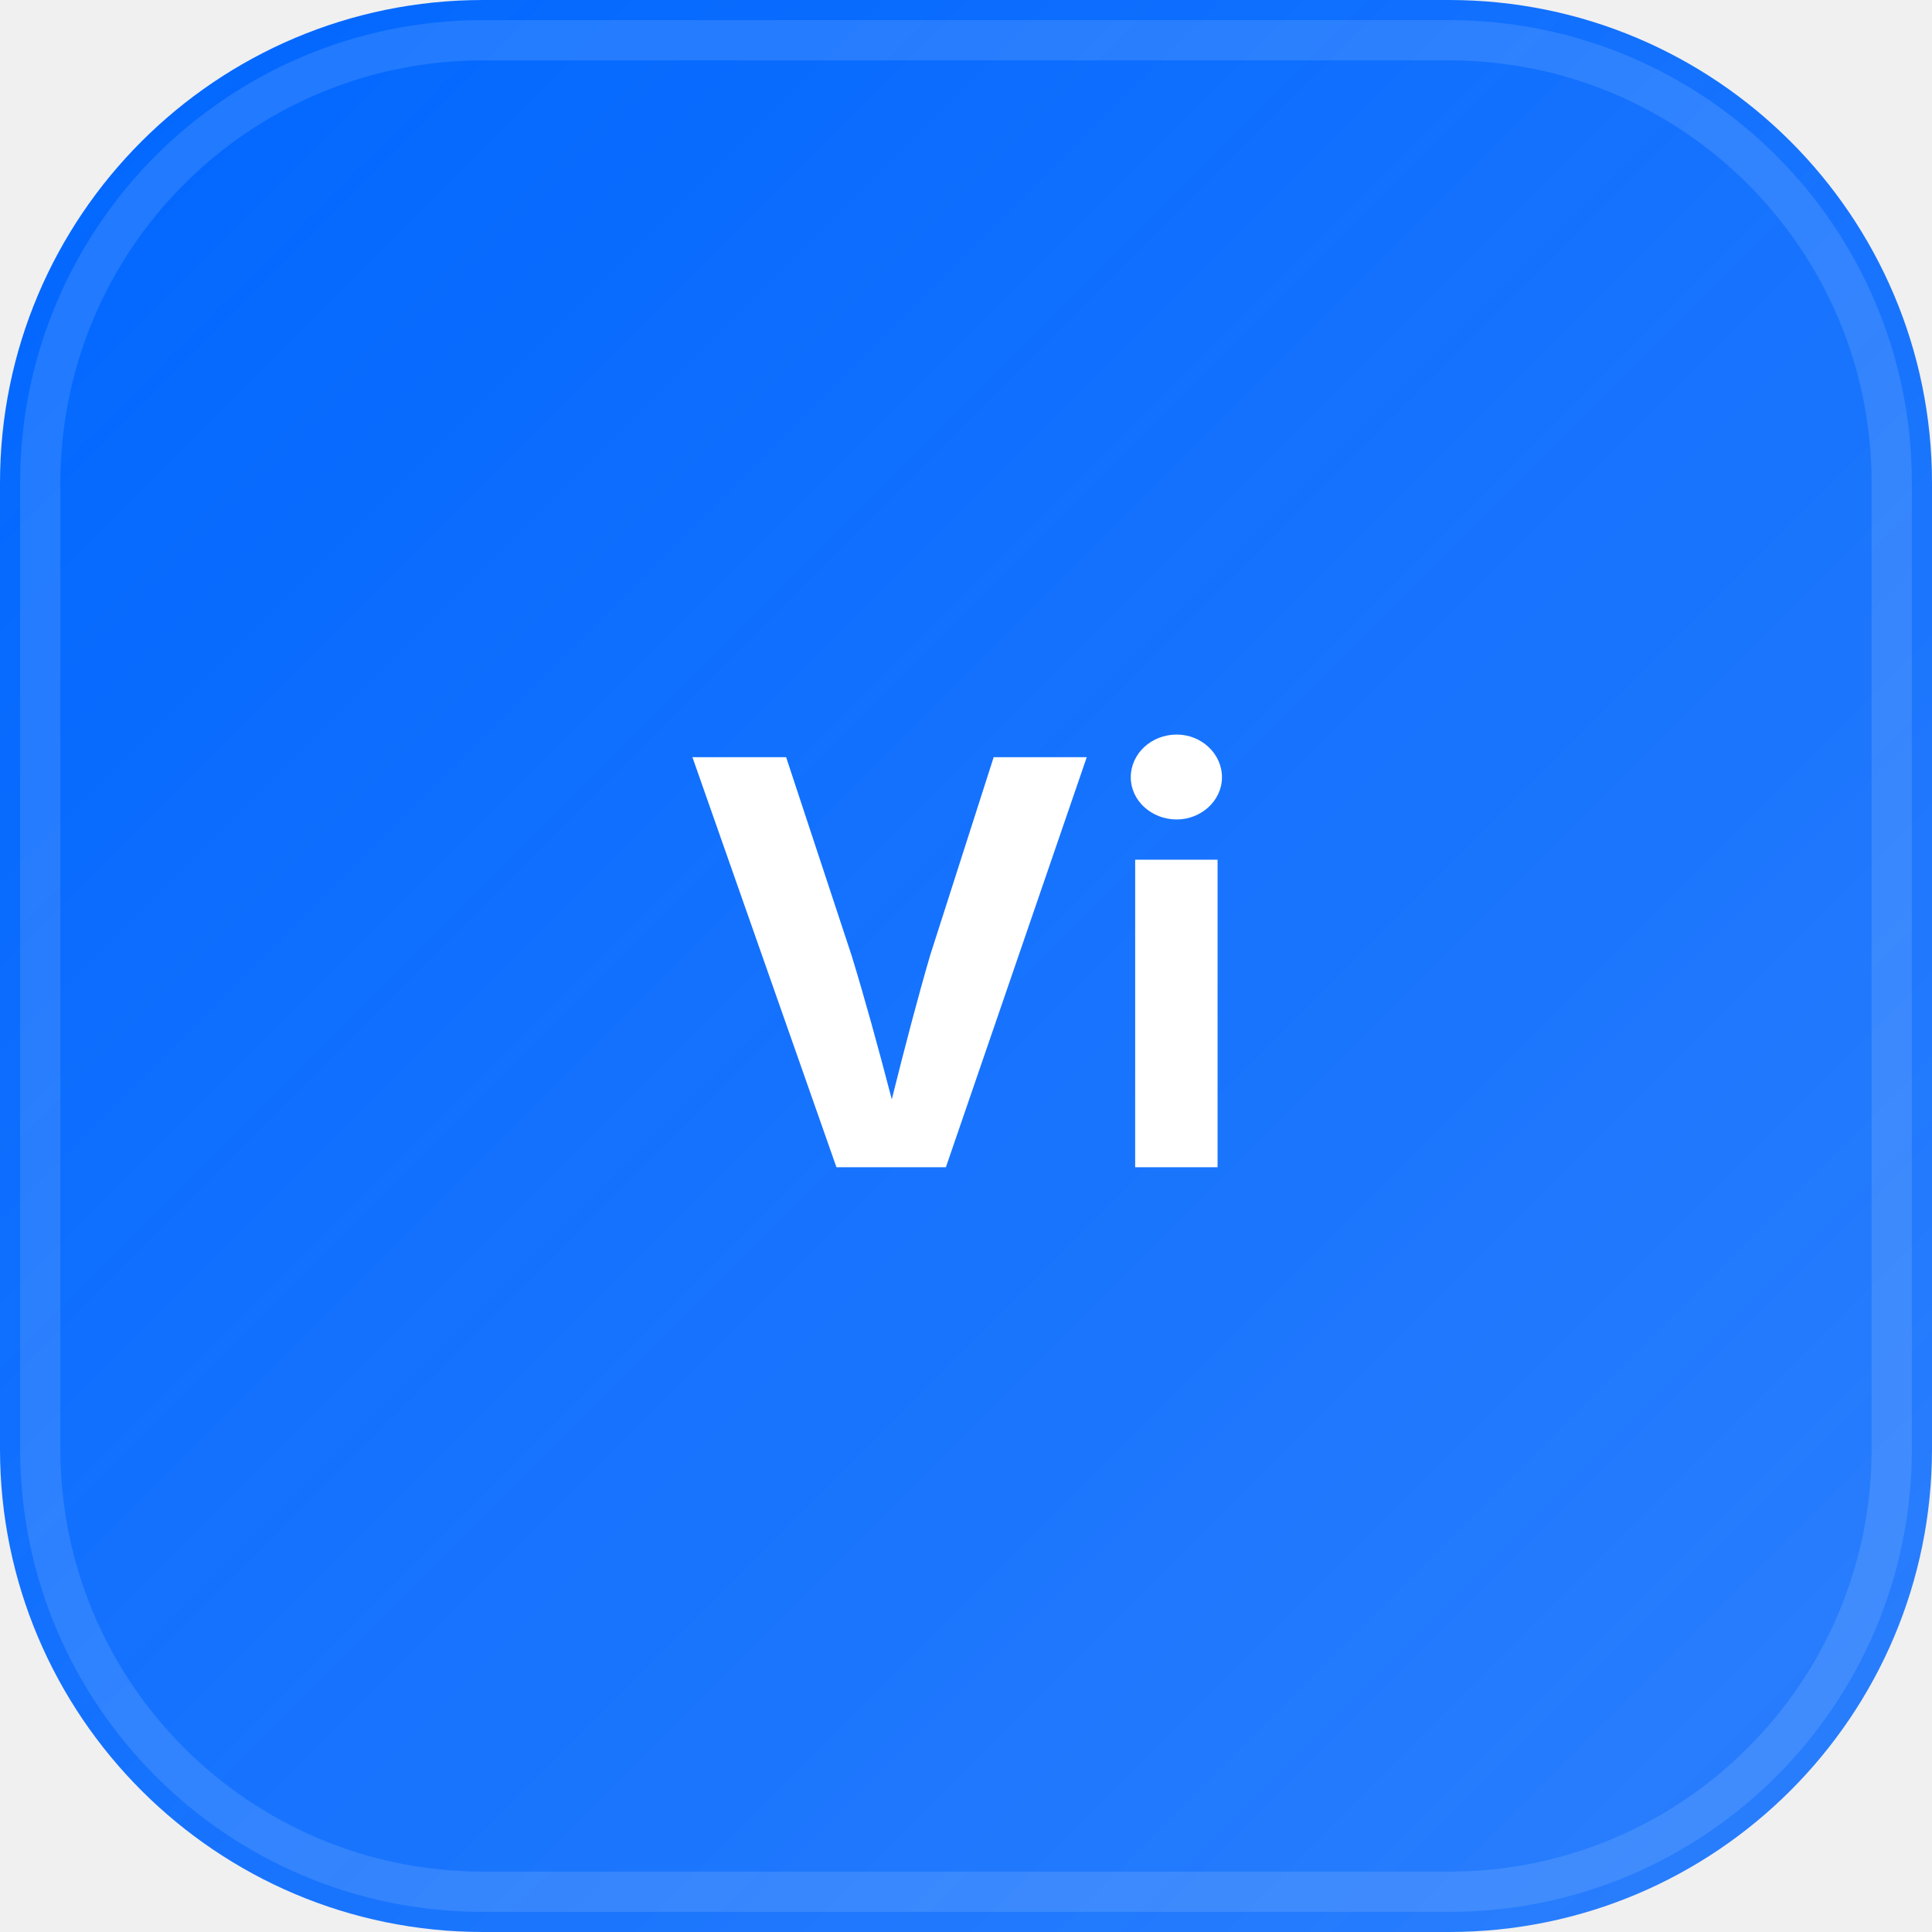
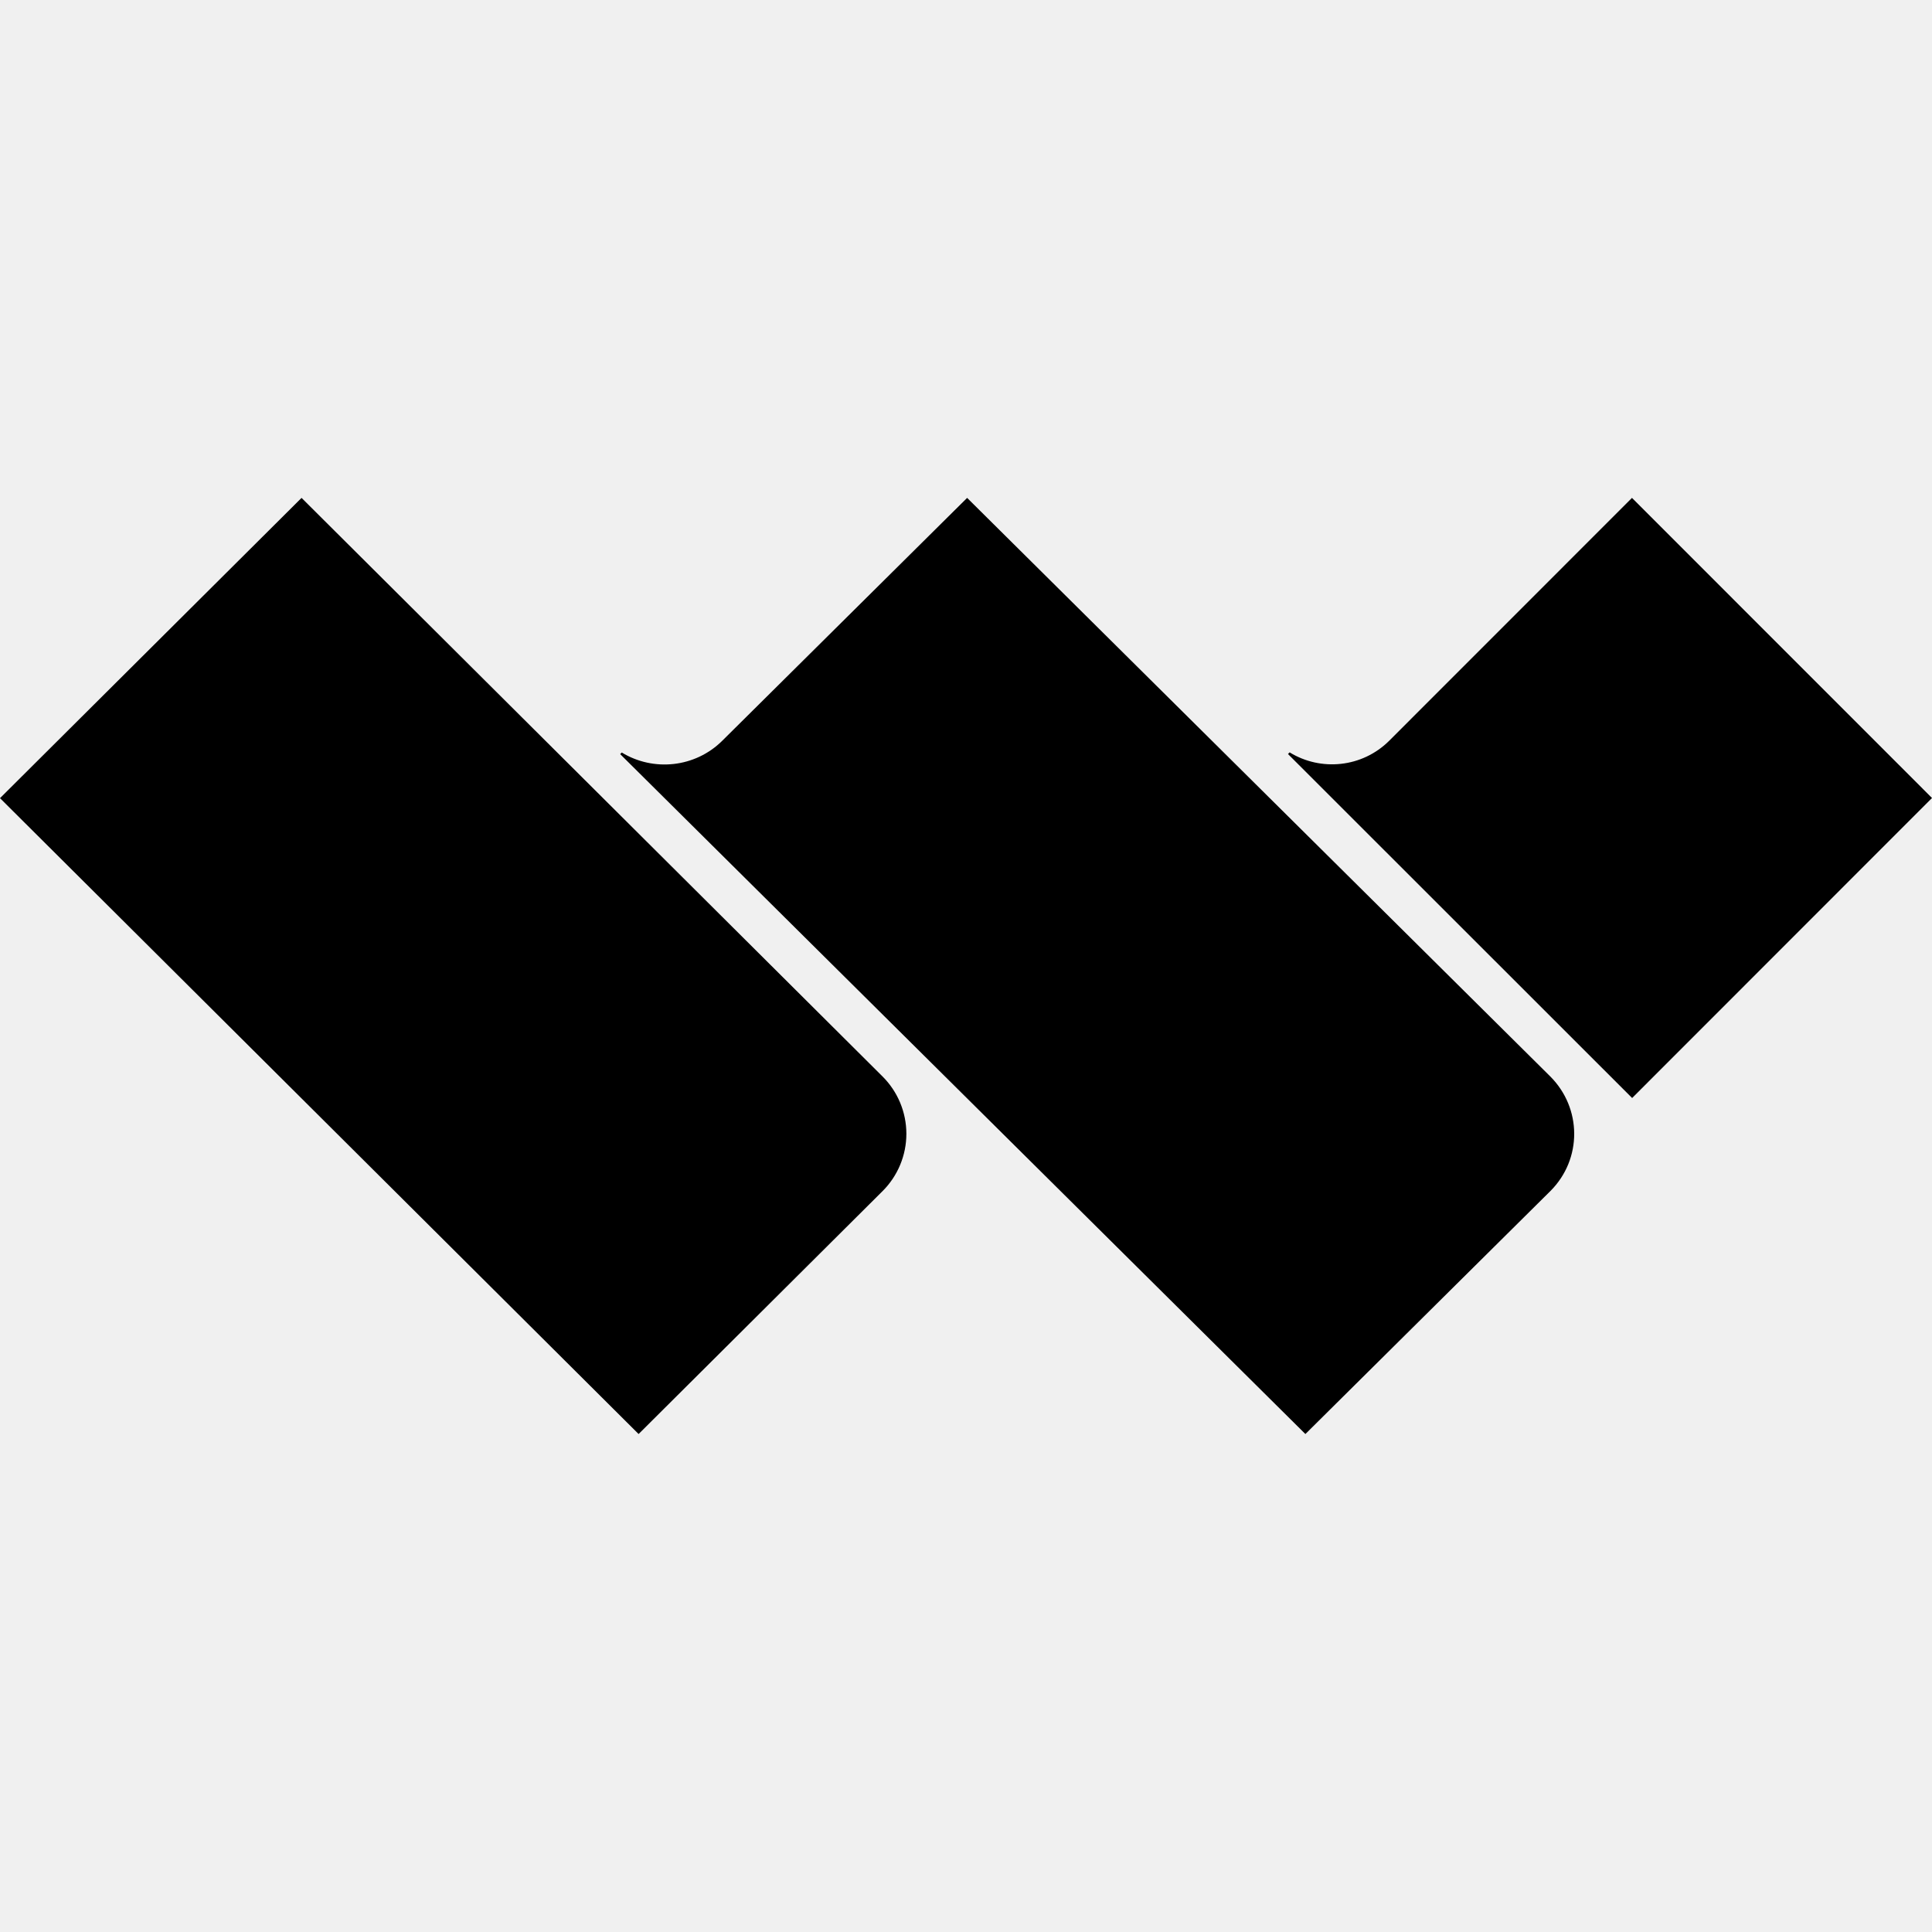
- <svg xmlns="http://www.w3.org/2000/svg" viewBox="0 0 48 48" role="img" aria-label="virbo.svg">
-   <defs>
-     <linearGradient id="g-virbosvg" x1="0" y1="0" x2="48" y2="48" gradientUnits="userSpaceOnUse">
-       <stop offset="0%" stop-color="#0066FF" stop-opacity="1" />
-       <stop offset="100%" stop-color="#0066FF" stop-opacity="0.82" />
-     </linearGradient>
-   </defs>
-   <rect width="48" height="48" rx="12" fill="url(#g-virbosvg)" />
-   <rect x="1" y="1" width="46" height="46" rx="11" fill="none" stroke="rgba(255,255,255,0.12)" />
-   <text x="24" y="29" text-anchor="middle" fill="#FFFFFF" font-family="system-ui,-apple-system,Segoe UI,sans-serif" font-size="14" font-weight="700">Vi</text>
+ <svg xmlns="http://www.w3.org/2000/svg" role="img" viewBox="0 0 24 24">
+   <path d="M16.216 17.814 7.704 9.368l.02-.02c.391.239.91.19 1.249-.147l3.041-3.016 7.241 7.184c.397.394.402 1.029.005 1.426l-3.044 3.019Zm-5.253-3.017-3.03 3.017L0 9.915l3.746-3.73 7.217 7.187a1.005 1.005 0 0 1 0 1.425ZM24 9.913l-3.725 3.727L16 9.367l.02-.021c.388.239.903.19 1.239-.146l3.014-3.015L24 9.913Z" />
</svg>
